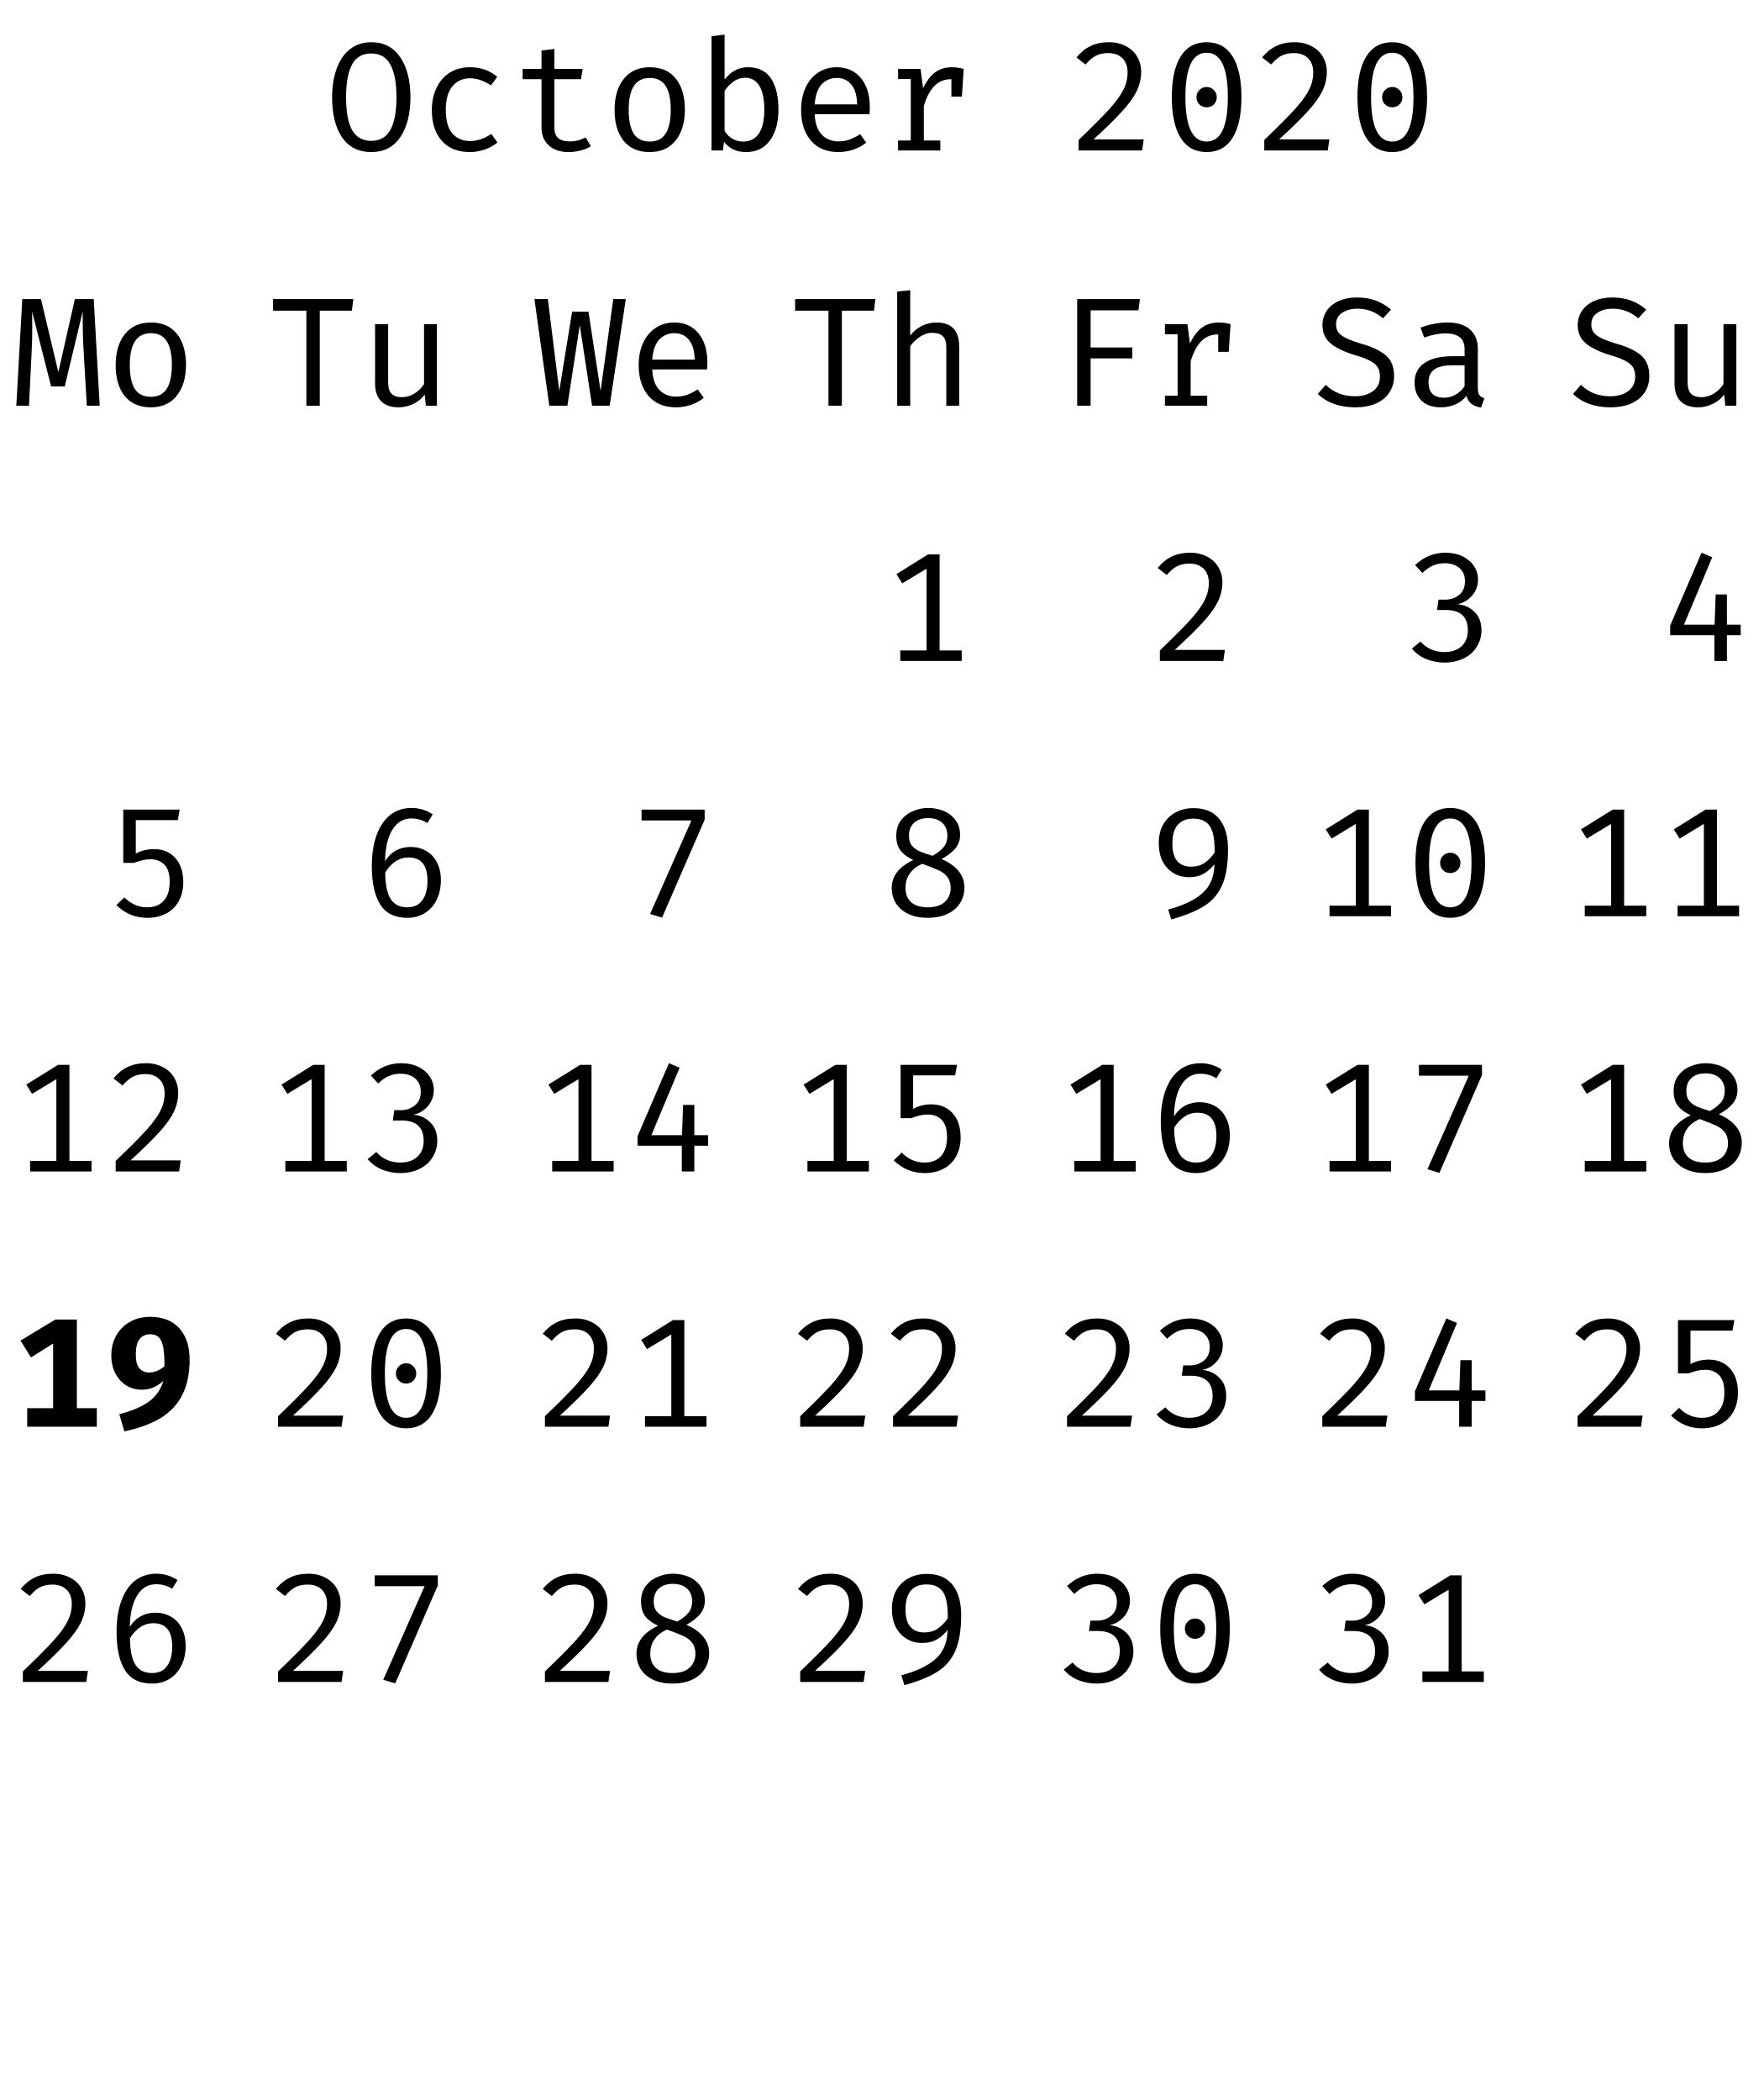
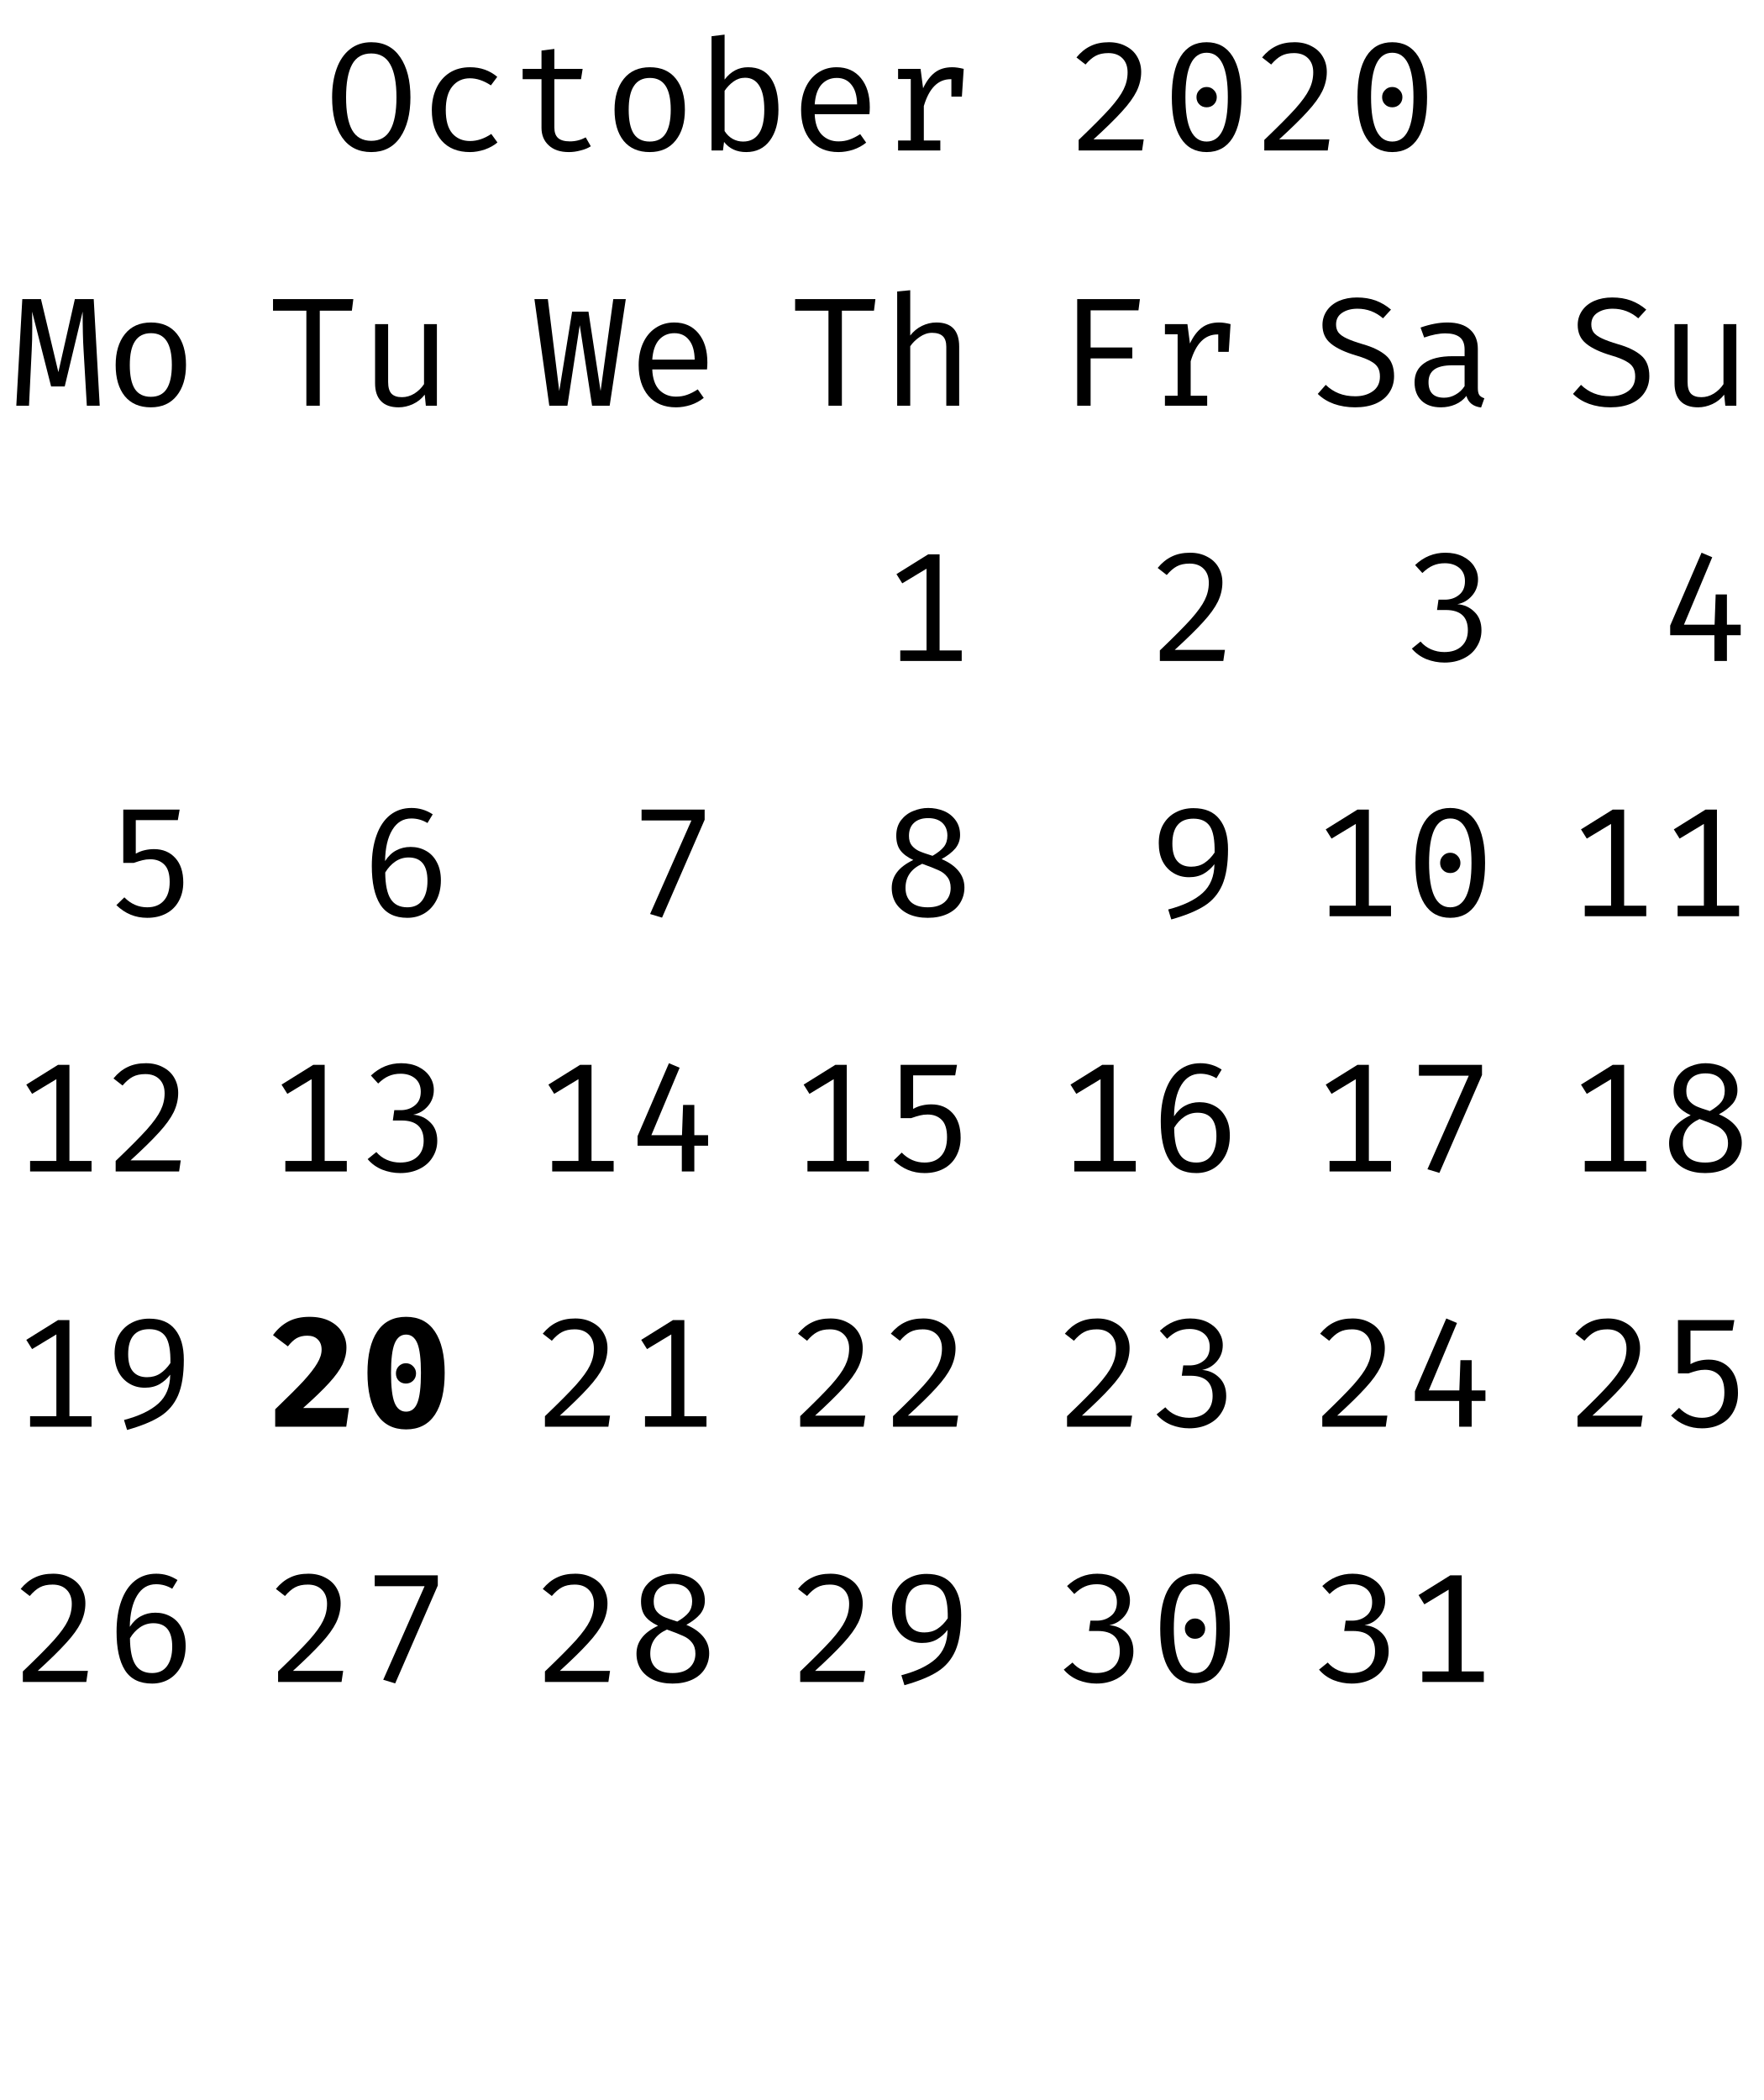
<svg xmlns="http://www.w3.org/2000/svg" xmlns:xlink="http://www.w3.org/1999/xlink" width="152pt" height="181pt" viewBox="0 0 152 181" version="1.1">
  <defs>
    <g>
      <symbol overflow="visible" id="glyph0-0">
        <path style="stroke:none;" d="M 6.797 -14 L 6.797 4.672 L 1.203 4.672 L 1.203 -14 Z M 6.078 -13.297 L 1.938 -13.297 L 1.938 3.969 L 6.078 3.969 Z M 4.094 -2.312 C 4.094 -2.207 4.055 -2.125 3.984 -2.062 C 3.922 -2.008 3.848 -1.984 3.766 -1.984 C 3.672 -1.984 3.586 -2.008 3.516 -2.062 C 3.453 -2.125 3.422 -2.207 3.422 -2.312 L 3.422 -3.422 C 3.891 -3.453 4.207 -3.539 4.375 -3.688 C 4.551 -3.832 4.641 -4.086 4.641 -4.453 C 4.641 -4.742 4.582 -4.969 4.469 -5.125 C 4.352 -5.289 4.141 -5.375 3.828 -5.375 C 3.566 -5.375 3.332 -5.32 3.125 -5.219 C 3.062 -5.195 3.004 -5.188 2.953 -5.188 C 2.859 -5.188 2.781 -5.211 2.719 -5.266 C 2.664 -5.328 2.641 -5.398 2.641 -5.484 C 2.641 -5.66 2.77 -5.789 3.031 -5.875 C 3.289 -5.969 3.57 -6.016 3.875 -6.016 C 4.406 -6.016 4.785 -5.867 5.016 -5.578 C 5.242 -5.297 5.359 -4.93 5.359 -4.484 C 5.359 -4.004 5.258 -3.633 5.062 -3.375 C 4.863 -3.125 4.539 -2.969 4.094 -2.906 Z M 3.297 -1.141 C 3.297 -1.266 3.336 -1.367 3.422 -1.453 C 3.516 -1.547 3.629 -1.594 3.766 -1.594 C 3.891 -1.594 3.992 -1.547 4.078 -1.453 C 4.172 -1.367 4.219 -1.266 4.219 -1.141 C 4.219 -0.992 4.172 -0.875 4.078 -0.781 C 3.992 -0.688 3.891 -0.641 3.766 -0.641 C 3.629 -0.641 3.516 -0.688 3.422 -0.781 C 3.336 -0.875 3.297 -0.992 3.297 -1.141 Z M 3.297 -1.141 " />
      </symbol>
      <symbol overflow="visible" id="glyph0-1">
        <path style="stroke:none;" d="M 7.375 -4.578 C 7.375 -3.148 7.082 -2.004 6.5 -1.141 C 5.914 -0.285 5.082 0.141 4 0.141 C 2.906 0.141 2.066 -0.281 1.484 -1.125 C 0.91 -1.969 0.625 -3.117 0.625 -4.578 C 0.625 -5.504 0.754 -6.328 1.016 -7.047 C 1.273 -7.766 1.656 -8.32 2.156 -8.719 C 2.664 -9.125 3.281 -9.328 4 -9.328 C 5.082 -9.328 5.914 -8.895 6.5 -8.031 C 7.082 -7.176 7.375 -6.023 7.375 -4.578 Z M 6.172 -4.578 C 6.172 -5.836 5.992 -6.781 5.641 -7.406 C 5.297 -8.039 4.75 -8.359 4 -8.359 C 3.238 -8.359 2.688 -8.039 2.344 -7.406 C 2 -6.77 1.828 -5.828 1.828 -4.578 C 1.828 -3.328 2 -2.391 2.344 -1.766 C 2.695 -1.141 3.25 -0.828 4 -0.828 C 4.75 -0.828 5.297 -1.141 5.641 -1.766 C 5.992 -2.391 6.172 -3.328 6.172 -4.578 Z M 6.172 -4.578 " />
      </symbol>
      <symbol overflow="visible" id="glyph0-2">
        <path style="stroke:none;" d="M 4.516 -0.812 C 5.129 -0.812 5.738 -1.016 6.344 -1.422 L 6.875 -0.688 C 6.582 -0.438 6.219 -0.234 5.781 -0.078 C 5.344 0.066 4.922 0.141 4.516 0.141 C 3.473 0.141 2.66 -0.18 2.078 -0.828 C 1.504 -1.484 1.219 -2.367 1.219 -3.484 C 1.219 -4.18 1.348 -4.805 1.609 -5.359 C 1.867 -5.922 2.242 -6.363 2.734 -6.688 C 3.234 -7.008 3.828 -7.172 4.516 -7.172 C 5.422 -7.172 6.203 -6.895 6.859 -6.344 L 6.312 -5.609 C 5.695 -6.016 5.094 -6.219 4.5 -6.219 C 3.875 -6.219 3.367 -5.984 2.984 -5.516 C 2.609 -5.055 2.422 -4.379 2.422 -3.484 C 2.422 -2.578 2.609 -1.906 2.984 -1.469 C 3.367 -1.031 3.879 -0.812 4.516 -0.812 Z M 4.516 -0.812 " />
      </symbol>
      <symbol overflow="visible" id="glyph0-3">
        <path style="stroke:none;" d="M 6.922 -0.359 C 6.68 -0.203 6.391 -0.082 6.047 0 C 5.703 0.094 5.363 0.141 5.031 0.141 C 4.289 0.141 3.711 -0.051 3.297 -0.438 C 2.879 -0.82 2.672 -1.328 2.672 -1.953 L 2.672 -6.141 L 1.047 -6.141 L 1.047 -7.031 L 2.672 -7.031 L 2.672 -8.609 L 3.781 -8.75 L 3.781 -7.031 L 6.219 -7.031 L 6.078 -6.141 L 3.781 -6.141 L 3.781 -1.969 C 3.781 -1.57 3.883 -1.273 4.094 -1.078 C 4.312 -0.879 4.656 -0.781 5.125 -0.781 C 5.602 -0.781 6.055 -0.895 6.484 -1.125 Z M 6.922 -0.359 " />
      </symbol>
      <symbol overflow="visible" id="glyph0-4">
        <path style="stroke:none;" d="M 4.016 -7.172 C 4.984 -7.172 5.727 -6.844 6.25 -6.188 C 6.77 -5.539 7.031 -4.648 7.031 -3.516 C 7.031 -2.41 6.766 -1.523 6.234 -0.859 C 5.703 -0.191 4.957 0.141 4 0.141 C 3.031 0.141 2.281 -0.18 1.75 -0.828 C 1.227 -1.484 0.969 -2.375 0.969 -3.5 C 0.969 -4.613 1.234 -5.504 1.766 -6.172 C 2.297 -6.836 3.047 -7.172 4.016 -7.172 Z M 4.016 -6.25 C 3.398 -6.25 2.941 -6.02 2.641 -5.562 C 2.336 -5.113 2.188 -4.426 2.188 -3.5 C 2.188 -2.582 2.332 -1.895 2.625 -1.438 C 2.926 -0.988 3.383 -0.766 4 -0.766 C 4.613 -0.766 5.066 -0.988 5.359 -1.438 C 5.66 -1.895 5.812 -2.586 5.812 -3.516 C 5.812 -4.441 5.66 -5.129 5.359 -5.578 C 5.066 -6.023 4.617 -6.25 4.016 -6.25 Z M 4.016 -6.25 " />
      </symbol>
      <symbol overflow="visible" id="glyph0-5">
        <path style="stroke:none;" d="M 2.453 -6.109 C 2.992 -6.816 3.664 -7.172 4.469 -7.172 C 5.363 -7.172 6.023 -6.848 6.453 -6.203 C 6.879 -5.566 7.094 -4.672 7.094 -3.516 C 7.094 -2.41 6.848 -1.523 6.359 -0.859 C 5.867 -0.191 5.188 0.141 4.312 0.141 C 3.5 0.141 2.863 -0.148 2.406 -0.734 L 2.312 0 L 1.328 0 L 1.328 -9.844 L 2.453 -9.984 Z M 4.047 -0.766 C 4.641 -0.766 5.094 -0.992 5.406 -1.453 C 5.719 -1.91 5.875 -2.598 5.875 -3.516 C 5.875 -4.422 5.734 -5.102 5.453 -5.562 C 5.172 -6.031 4.758 -6.266 4.219 -6.266 C 3.852 -6.266 3.52 -6.156 3.219 -5.938 C 2.926 -5.727 2.672 -5.461 2.453 -5.141 L 2.453 -1.672 C 2.641 -1.379 2.867 -1.156 3.141 -1 C 3.422 -0.844 3.723 -0.766 4.047 -0.766 Z M 4.047 -0.766 " />
      </symbol>
      <symbol overflow="visible" id="glyph0-6">
        <path style="stroke:none;" d="M 2.219 -3.125 C 2.25 -2.344 2.453 -1.754 2.828 -1.359 C 3.211 -0.973 3.691 -0.781 4.266 -0.781 C 4.609 -0.781 4.926 -0.832 5.219 -0.938 C 5.508 -1.039 5.816 -1.195 6.141 -1.406 L 6.656 -0.672 C 6.332 -0.41 5.957 -0.207 5.531 -0.062 C 5.113 0.07 4.691 0.141 4.266 0.141 C 3.254 0.141 2.461 -0.188 1.891 -0.844 C 1.328 -1.508 1.047 -2.395 1.047 -3.5 C 1.047 -4.207 1.172 -4.836 1.422 -5.391 C 1.672 -5.941 2.023 -6.375 2.484 -6.688 C 2.953 -7.008 3.492 -7.172 4.109 -7.172 C 4.992 -7.172 5.691 -6.859 6.203 -6.234 C 6.711 -5.617 6.969 -4.781 6.969 -3.719 C 6.969 -3.508 6.957 -3.312 6.938 -3.125 Z M 4.125 -6.25 C 3.582 -6.25 3.141 -6.055 2.797 -5.672 C 2.461 -5.285 2.27 -4.719 2.219 -3.969 L 5.875 -3.969 C 5.863 -4.707 5.703 -5.27 5.391 -5.656 C 5.086 -6.051 4.664 -6.25 4.125 -6.25 Z M 4.125 -6.25 " />
      </symbol>
      <symbol overflow="visible" id="glyph0-7">
        <path style="stroke:none;" d="M 6.078 -7.172 C 6.359 -7.172 6.688 -7.125 7.062 -7.031 L 6.906 -4.641 L 6 -4.641 L 6 -6.141 L 5.938 -6.141 C 4.852 -6.141 4.082 -5.367 3.625 -3.828 L 3.625 -0.859 L 5.047 -0.859 L 5.047 0 L 1.406 0 L 1.406 -0.859 L 2.5 -0.859 L 2.5 -6.156 L 1.406 -6.156 L 1.406 -7.031 L 3.344 -7.031 L 3.562 -5.359 C 3.844 -5.961 4.18 -6.414 4.578 -6.719 C 4.973 -7.02 5.473 -7.172 6.078 -7.172 Z M 6.078 -7.172 " />
      </symbol>
      <symbol overflow="visible" id="glyph0-8">
        <path style="stroke:none;" d="" />
      </symbol>
      <symbol overflow="visible" id="glyph0-9">
        <path style="stroke:none;" d="M 3.578 -9.328 C 4.141 -9.328 4.629 -9.211 5.047 -8.984 C 5.473 -8.766 5.797 -8.461 6.016 -8.078 C 6.242 -7.691 6.359 -7.254 6.359 -6.766 C 6.359 -6.203 6.227 -5.648 5.969 -5.109 C 5.707 -4.578 5.285 -3.992 4.703 -3.359 C 4.129 -2.723 3.312 -1.922 2.25 -0.953 L 6.578 -0.953 L 6.438 0 L 0.969 0 L 0.969 -0.906 C 2.164 -2.051 3.055 -2.945 3.641 -3.594 C 4.223 -4.25 4.625 -4.805 4.844 -5.266 C 5.07 -5.723 5.188 -6.211 5.188 -6.734 C 5.188 -7.242 5.039 -7.645 4.75 -7.938 C 4.457 -8.238 4.051 -8.391 3.531 -8.391 C 3.094 -8.391 2.727 -8.312 2.438 -8.156 C 2.156 -8.008 1.863 -7.758 1.562 -7.406 L 0.781 -8.016 C 1.145 -8.461 1.551 -8.789 2 -9 C 2.445 -9.219 2.973 -9.328 3.578 -9.328 Z M 3.578 -9.328 " />
      </symbol>
      <symbol overflow="visible" id="glyph0-10">
        <path style="stroke:none;" d="M 4 -9.328 C 4.977 -9.328 5.723 -8.922 6.234 -8.109 C 6.742 -7.297 7 -6.125 7 -4.594 C 7 -3.062 6.742 -1.891 6.234 -1.078 C 5.723 -0.266 4.977 0.141 4 0.141 C 3.02 0.141 2.273 -0.266 1.766 -1.078 C 1.254 -1.891 1 -3.062 1 -4.594 C 1 -6.125 1.254 -7.297 1.766 -8.109 C 2.273 -8.922 3.02 -9.328 4 -9.328 Z M 4 -8.422 C 2.781 -8.422 2.172 -7.145 2.172 -4.594 C 2.172 -2.039 2.781 -0.766 4 -0.766 C 5.219 -0.766 5.828 -2.039 5.828 -4.594 C 5.828 -7.145 5.219 -8.422 4 -8.422 Z M 4 -5.469 C 4.25 -5.469 4.457 -5.379 4.625 -5.203 C 4.789 -5.035 4.875 -4.832 4.875 -4.594 C 4.875 -4.344 4.789 -4.133 4.625 -3.969 C 4.457 -3.801 4.25 -3.719 4 -3.719 C 3.75 -3.719 3.539 -3.801 3.375 -3.969 C 3.207 -4.133 3.125 -4.344 3.125 -4.594 C 3.125 -4.832 3.207 -5.035 3.375 -5.203 C 3.539 -5.379 3.75 -5.469 4 -5.469 Z M 4 -5.469 " />
      </symbol>
      <symbol overflow="visible" id="glyph0-11">
        <path style="stroke:none;" d="M 4.562 0 L 3.406 0 L 3.406 -8.188 L 0.531 -8.188 L 0.531 -9.188 L 7.453 -9.188 L 7.328 -8.188 L 4.562 -8.188 Z M 4.562 0 " />
      </symbol>
      <symbol overflow="visible" id="glyph0-12">
        <path style="stroke:none;" d="M 2.453 -6.047 C 2.723 -6.398 3.055 -6.676 3.453 -6.875 C 3.859 -7.07 4.273 -7.172 4.703 -7.172 C 6.016 -7.172 6.672 -6.477 6.672 -5.094 L 6.672 0 L 5.562 0 L 5.562 -5.078 C 5.562 -5.492 5.461 -5.797 5.266 -5.984 C 5.066 -6.18 4.754 -6.281 4.328 -6.281 C 3.961 -6.281 3.609 -6.16 3.266 -5.922 C 2.93 -5.691 2.66 -5.426 2.453 -5.125 L 2.453 0 L 1.328 0 L 1.328 -9.844 L 2.453 -9.953 Z M 2.453 -6.047 " />
      </symbol>
      <symbol overflow="visible" id="glyph0-13">
        <path style="stroke:none;" d="M 6.891 -0.906 L 6.891 0 L 1.594 0 L 1.594 -0.906 L 3.859 -0.906 L 3.859 -7.953 L 1.766 -6.688 L 1.266 -7.484 L 4 -9.188 L 4.984 -9.188 L 4.984 -0.906 Z M 6.891 -0.906 " />
      </symbol>
      <symbol overflow="visible" id="glyph0-14">
        <path style="stroke:none;" d="M 3 -5.016 L 6.594 -5.016 L 6.594 -4.078 L 3 -4.078 L 3 0 L 1.844 0 L 1.844 -9.188 L 7.25 -9.188 L 7.125 -8.219 L 3 -8.219 Z M 3 -5.016 " />
      </symbol>
      <symbol overflow="visible" id="glyph0-15">
        <path style="stroke:none;" d="M 7.156 -2.547 C 7.156 -2.016 7.02 -1.547 6.75 -1.141 C 6.488 -0.734 6.102 -0.414 5.594 -0.188 C 5.094 0.031 4.492 0.141 3.797 0.141 C 3.129 0.141 2.52 0.039 1.969 -0.156 C 1.426 -0.352 0.961 -0.641 0.578 -1.016 L 1.266 -1.797 C 1.598 -1.473 1.973 -1.227 2.391 -1.062 C 2.805 -0.895 3.281 -0.812 3.812 -0.812 C 4.414 -0.812 4.922 -0.957 5.328 -1.25 C 5.734 -1.539 5.938 -1.961 5.938 -2.516 C 5.938 -2.828 5.879 -3.082 5.766 -3.281 C 5.648 -3.488 5.445 -3.672 5.156 -3.828 C 4.875 -3.992 4.469 -4.156 3.938 -4.312 C 2.945 -4.602 2.207 -4.945 1.719 -5.344 C 1.227 -5.738 0.984 -6.273 0.984 -6.953 C 0.984 -7.41 1.109 -7.82 1.359 -8.188 C 1.609 -8.551 1.957 -8.832 2.406 -9.031 C 2.863 -9.227 3.379 -9.328 3.953 -9.328 C 4.555 -9.328 5.098 -9.238 5.578 -9.062 C 6.055 -8.883 6.492 -8.625 6.891 -8.281 L 6.203 -7.531 C 5.566 -8.082 4.832 -8.359 4 -8.359 C 3.469 -8.359 3.023 -8.238 2.672 -8 C 2.328 -7.77 2.156 -7.438 2.156 -7 C 2.156 -6.727 2.223 -6.5 2.359 -6.312 C 2.504 -6.125 2.742 -5.953 3.078 -5.797 C 3.41 -5.641 3.875 -5.473 4.469 -5.297 C 5.32 -5.055 5.984 -4.734 6.453 -4.328 C 6.922 -3.93 7.156 -3.336 7.156 -2.547 Z M 7.156 -2.547 " />
      </symbol>
      <symbol overflow="visible" id="glyph0-16">
        <path style="stroke:none;" d="M 6.375 -1.531 C 6.375 -1.258 6.414 -1.055 6.5 -0.922 C 6.594 -0.797 6.738 -0.703 6.938 -0.641 L 6.656 0.156 C 5.977 0.07 5.555 -0.258 5.391 -0.844 C 5.141 -0.52 4.82 -0.273 4.438 -0.109 C 4.062 0.055 3.645 0.141 3.188 0.141 C 2.477 0.141 1.922 -0.051 1.516 -0.438 C 1.117 -0.832 0.922 -1.359 0.922 -2.016 C 0.922 -2.734 1.203 -3.285 1.766 -3.672 C 2.328 -4.066 3.141 -4.266 4.203 -4.266 L 5.234 -4.266 L 5.234 -4.844 C 5.234 -5.332 5.094 -5.688 4.812 -5.906 C 4.531 -6.125 4.117 -6.234 3.578 -6.234 C 3.035 -6.234 2.426 -6.113 1.75 -5.875 L 1.438 -6.734 C 2.258 -7.023 3.031 -7.172 3.75 -7.172 C 4.602 -7.172 5.254 -6.969 5.703 -6.562 C 6.148 -6.164 6.375 -5.613 6.375 -4.906 Z M 3.469 -0.688 C 3.812 -0.688 4.141 -0.773 4.453 -0.953 C 4.773 -1.129 5.035 -1.375 5.234 -1.688 L 5.234 -3.484 L 4.219 -3.484 C 3.477 -3.484 2.941 -3.359 2.609 -3.109 C 2.285 -2.867 2.125 -2.508 2.125 -2.031 C 2.125 -1.133 2.57 -0.688 3.469 -0.688 Z M 3.469 -0.688 " />
      </symbol>
      <symbol overflow="visible" id="glyph0-17">
        <path style="stroke:none;" d="M 3.578 -9.328 C 4.141 -9.328 4.633 -9.223 5.062 -9.016 C 5.488 -8.805 5.816 -8.523 6.047 -8.172 C 6.273 -7.828 6.391 -7.445 6.391 -7.031 C 6.391 -6.488 6.219 -6.02 5.875 -5.625 C 5.531 -5.227 5.109 -4.984 4.609 -4.891 C 5.191 -4.848 5.68 -4.629 6.078 -4.234 C 6.484 -3.848 6.688 -3.316 6.688 -2.641 C 6.688 -2.117 6.551 -1.645 6.281 -1.219 C 6.02 -0.789 5.645 -0.457 5.156 -0.219 C 4.676 0.02 4.125 0.141 3.5 0.141 C 2.957 0.141 2.438 0.039 1.938 -0.156 C 1.438 -0.363 1.02 -0.664 0.688 -1.062 L 1.438 -1.672 C 1.688 -1.379 1.988 -1.156 2.344 -1 C 2.707 -0.844 3.086 -0.766 3.484 -0.766 C 4.117 -0.766 4.613 -0.93 4.969 -1.266 C 5.332 -1.598 5.516 -2.055 5.516 -2.641 C 5.516 -3.805 4.879 -4.391 3.609 -4.391 L 2.859 -4.391 L 2.984 -5.281 L 3.531 -5.281 C 4.008 -5.281 4.414 -5.414 4.75 -5.688 C 5.094 -5.957 5.266 -6.352 5.266 -6.875 C 5.266 -7.363 5.102 -7.742 4.781 -8.016 C 4.457 -8.285 4.039 -8.422 3.531 -8.422 C 3.145 -8.422 2.801 -8.352 2.5 -8.219 C 2.207 -8.094 1.906 -7.879 1.594 -7.578 L 0.969 -8.266 C 1.719 -8.973 2.586 -9.328 3.578 -9.328 Z M 3.578 -9.328 " />
      </symbol>
      <symbol overflow="visible" id="glyph0-18">
        <path style="stroke:none;" d="M 2.453 -2.047 C 2.453 -1.586 2.547 -1.254 2.734 -1.047 C 2.93 -0.836 3.234 -0.734 3.641 -0.734 C 4.016 -0.734 4.375 -0.836 4.719 -1.047 C 5.062 -1.266 5.336 -1.535 5.547 -1.859 L 5.547 -7.031 L 6.656 -7.031 L 6.656 0 L 5.703 0 L 5.609 -0.953 C 5.336 -0.598 5 -0.328 4.594 -0.141 C 4.188 0.047 3.773 0.141 3.359 0.141 C 2.691 0.141 2.188 -0.035 1.844 -0.391 C 1.5 -0.742 1.328 -1.254 1.328 -1.922 L 1.328 -7.031 L 2.453 -7.031 Z M 2.453 -2.047 " />
      </symbol>
      <symbol overflow="visible" id="glyph0-19">
        <path style="stroke:none;" d="M 7.031 -2.219 L 5.844 -2.219 L 5.844 0 L 4.766 0 L 4.766 -2.219 L 0.953 -2.219 L 0.953 -3.047 L 3.656 -9.328 L 4.578 -8.938 L 2.141 -3.125 L 4.781 -3.125 L 4.875 -5.734 L 5.844 -5.734 L 5.844 -3.125 L 7.031 -3.125 Z M 7.031 -2.219 " />
      </symbol>
      <symbol overflow="visible" id="glyph0-20">
        <path style="stroke:none;" d="M 7.594 0 L 6.484 0 L 6.203 -4.797 C 6.148 -5.641 6.125 -6.742 6.125 -8.109 L 4.578 -1.656 L 3.406 -1.656 L 1.766 -8.109 C 1.773 -7.797 1.781 -7.375 1.781 -6.844 C 1.781 -6.02 1.766 -5.336 1.734 -4.797 L 1.5 0 L 0.406 0 L 0.922 -9.188 L 2.531 -9.188 L 4.031 -2.891 L 5.453 -9.188 L 7.078 -9.188 Z M 7.594 0 " />
      </symbol>
      <symbol overflow="visible" id="glyph0-21">
        <path style="stroke:none;" d="M 6.328 -8.281 L 2.703 -8.281 L 2.703 -5.391 C 2.961 -5.535 3.219 -5.633 3.469 -5.688 C 3.727 -5.75 4 -5.781 4.281 -5.781 C 5.039 -5.781 5.648 -5.523 6.109 -5.016 C 6.566 -4.516 6.797 -3.812 6.797 -2.906 C 6.797 -2.301 6.664 -1.766 6.406 -1.297 C 6.156 -0.836 5.797 -0.484 5.328 -0.234 C 4.859 0.016 4.312 0.141 3.688 0.141 C 2.664 0.141 1.781 -0.223 1.031 -0.953 L 1.719 -1.625 C 2.281 -1.051 2.938 -0.766 3.688 -0.766 C 4.301 -0.766 4.773 -0.953 5.109 -1.328 C 5.453 -1.703 5.625 -2.242 5.625 -2.953 C 5.625 -3.641 5.473 -4.133 5.172 -4.438 C 4.867 -4.75 4.461 -4.906 3.953 -4.906 C 3.711 -4.906 3.492 -4.879 3.297 -4.828 C 3.109 -4.785 2.852 -4.707 2.531 -4.594 L 1.625 -4.594 L 1.625 -9.188 L 6.484 -9.188 Z M 6.328 -8.281 " />
      </symbol>
      <symbol overflow="visible" id="glyph0-22">
        <path style="stroke:none;" d="M 4.391 -5.969 C 4.879 -5.969 5.316 -5.859 5.703 -5.641 C 6.098 -5.43 6.41 -5.109 6.641 -4.672 C 6.879 -4.242 7 -3.719 7 -3.094 C 7 -2.438 6.867 -1.859 6.609 -1.359 C 6.348 -0.867 6 -0.492 5.562 -0.234 C 5.133 0.016 4.648 0.141 4.109 0.141 C 3.035 0.141 2.254 -0.242 1.766 -1.016 C 1.285 -1.785 1.047 -2.891 1.047 -4.328 C 1.047 -5.336 1.18 -6.219 1.453 -6.969 C 1.723 -7.727 2.113 -8.312 2.625 -8.719 C 3.145 -9.125 3.758 -9.328 4.469 -9.328 C 5.133 -9.328 5.742 -9.145 6.297 -8.781 L 5.844 -8.031 C 5.414 -8.289 4.953 -8.422 4.453 -8.422 C 3.754 -8.422 3.207 -8.094 2.812 -7.438 C 2.414 -6.781 2.207 -5.883 2.188 -4.75 C 2.469 -5.176 2.789 -5.484 3.156 -5.672 C 3.52 -5.867 3.93 -5.969 4.391 -5.969 Z M 4.109 -0.766 C 4.672 -0.766 5.098 -0.961 5.391 -1.359 C 5.691 -1.766 5.844 -2.328 5.844 -3.047 C 5.844 -4.391 5.301 -5.062 4.219 -5.062 C 3.789 -5.062 3.406 -4.941 3.062 -4.703 C 2.727 -4.473 2.441 -4.16 2.203 -3.766 C 2.211 -2.723 2.367 -1.961 2.672 -1.484 C 2.973 -1.004 3.453 -0.766 4.109 -0.766 Z M 4.109 -0.766 " />
      </symbol>
      <symbol overflow="visible" id="glyph0-23">
        <path style="stroke:none;" d="M 6.547 0 L 5.031 0 L 3.969 -6.938 L 2.906 0 L 1.344 0 L 0.062 -9.188 L 1.219 -9.188 L 2.203 -1.266 L 3.312 -8.109 L 4.719 -8.109 L 5.766 -1.266 L 6.859 -9.188 L 7.938 -9.188 Z M 6.547 0 " />
      </symbol>
      <symbol overflow="visible" id="glyph0-24">
        <path style="stroke:none;" d="M 2.031 -0.188 L 5.594 -8.25 L 1.297 -8.25 L 1.297 -9.188 L 6.734 -9.188 L 6.734 -8.312 L 3.062 0.125 Z M 2.031 -0.188 " />
      </symbol>
      <symbol overflow="visible" id="glyph0-25">
        <path style="stroke:none;" d="M 6.75 -7 C 6.75 -6.562 6.613 -6.176 6.344 -5.844 C 6.07 -5.52 5.676 -5.211 5.156 -4.922 C 5.781 -4.66 6.266 -4.32 6.609 -3.906 C 6.953 -3.488 7.125 -3.008 7.125 -2.469 C 7.125 -1.969 6.992 -1.516 6.734 -1.109 C 6.484 -0.711 6.117 -0.406 5.641 -0.188 C 5.16 0.031 4.602 0.141 3.969 0.141 C 3.332 0.141 2.773 0.031 2.297 -0.188 C 1.828 -0.414 1.469 -0.723 1.219 -1.109 C 0.977 -1.504 0.859 -1.945 0.859 -2.438 C 0.859 -3.457 1.477 -4.258 2.719 -4.844 C 2.207 -5.082 1.832 -5.363 1.594 -5.688 C 1.363 -6.008 1.25 -6.426 1.25 -6.938 C 1.25 -7.457 1.383 -7.898 1.656 -8.266 C 1.938 -8.629 2.285 -8.895 2.703 -9.062 C 3.129 -9.238 3.562 -9.328 4 -9.328 C 4.469 -9.328 4.91 -9.242 5.328 -9.078 C 5.742 -8.91 6.082 -8.648 6.344 -8.297 C 6.613 -7.941 6.75 -7.508 6.75 -7 Z M 2.344 -6.922 C 2.344 -6.578 2.422 -6.305 2.578 -6.109 C 2.734 -5.91 2.938 -5.75 3.188 -5.625 C 3.445 -5.508 3.844 -5.367 4.375 -5.203 C 4.82 -5.461 5.145 -5.719 5.344 -5.969 C 5.551 -6.227 5.656 -6.551 5.656 -6.938 C 5.656 -7.406 5.508 -7.773 5.219 -8.047 C 4.926 -8.316 4.52 -8.453 4 -8.453 C 3.477 -8.453 3.07 -8.316 2.781 -8.047 C 2.488 -7.785 2.344 -7.41 2.344 -6.922 Z M 5.938 -2.438 C 5.938 -2.832 5.836 -3.148 5.641 -3.391 C 5.453 -3.641 5.195 -3.832 4.875 -3.969 C 4.562 -4.113 4.098 -4.297 3.484 -4.516 C 2.523 -4.078 2.047 -3.383 2.047 -2.438 C 2.047 -1.914 2.207 -1.504 2.531 -1.203 C 2.863 -0.91 3.344 -0.766 3.969 -0.766 C 4.594 -0.766 5.078 -0.914 5.422 -1.219 C 5.766 -1.531 5.938 -1.938 5.938 -2.438 Z M 5.938 -2.438 " />
      </symbol>
      <symbol overflow="visible" id="glyph0-26">
        <path style="stroke:none;" d="M 3.859 -9.312 C 4.859 -9.312 5.602 -9 6.094 -8.375 C 6.594 -7.758 6.844 -6.891 6.844 -5.766 C 6.844 -4.484 6.676 -3.457 6.344 -2.688 C 6.008 -1.926 5.5 -1.328 4.812 -0.891 C 4.125 -0.453 3.172 -0.062 1.953 0.281 L 1.688 -0.578 C 3 -0.922 3.988 -1.395 4.656 -2 C 5.32 -2.602 5.66 -3.43 5.672 -4.484 C 5.43 -4.16 5.129 -3.891 4.766 -3.672 C 4.398 -3.461 3.973 -3.359 3.484 -3.359 C 2.984 -3.359 2.535 -3.477 2.141 -3.719 C 1.742 -3.957 1.43 -4.297 1.203 -4.734 C 0.984 -5.172 0.875 -5.691 0.875 -6.297 C 0.875 -6.93 1.004 -7.473 1.266 -7.922 C 1.535 -8.379 1.895 -8.723 2.344 -8.953 C 2.789 -9.191 3.297 -9.312 3.859 -9.312 Z M 3.672 -4.266 C 4.098 -4.266 4.473 -4.367 4.797 -4.578 C 5.129 -4.797 5.426 -5.098 5.688 -5.484 C 5.707 -6.555 5.57 -7.312 5.281 -7.75 C 4.988 -8.188 4.516 -8.406 3.859 -8.406 C 3.254 -8.406 2.801 -8.223 2.5 -7.859 C 2.195 -7.492 2.047 -6.957 2.047 -6.25 C 2.047 -5.57 2.188 -5.07 2.469 -4.75 C 2.75 -4.426 3.148 -4.266 3.672 -4.266 Z M 3.672 -4.266 " />
      </symbol>
      <symbol overflow="visible" id="glyph1-0">
        <path style="stroke:none;" d="M 6.797 -14 L 6.797 4.672 L 1.203 4.672 L 1.203 -14 Z M 6.078 -13.297 L 1.938 -13.297 L 1.938 3.969 L 6.078 3.969 Z M 4.094 -2.312 C 4.094 -2.207 4.055 -2.125 3.984 -2.062 C 3.922 -2.008 3.848 -1.984 3.766 -1.984 C 3.672 -1.984 3.586 -2.008 3.516 -2.062 C 3.453 -2.125 3.422 -2.207 3.422 -2.312 L 3.422 -3.422 C 3.891 -3.453 4.207 -3.539 4.375 -3.688 C 4.551 -3.832 4.641 -4.086 4.641 -4.453 C 4.641 -4.742 4.582 -4.969 4.469 -5.125 C 4.352 -5.289 4.141 -5.375 3.828 -5.375 C 3.566 -5.375 3.332 -5.32 3.125 -5.219 C 3.062 -5.195 3.004 -5.188 2.953 -5.188 C 2.859 -5.188 2.781 -5.211 2.719 -5.266 C 2.664 -5.328 2.641 -5.398 2.641 -5.484 C 2.641 -5.66 2.77 -5.789 3.031 -5.875 C 3.289 -5.969 3.57 -6.016 3.875 -6.016 C 4.406 -6.016 4.785 -5.867 5.016 -5.578 C 5.242 -5.297 5.359 -4.93 5.359 -4.484 C 5.359 -4.004 5.258 -3.633 5.062 -3.375 C 4.863 -3.125 4.539 -2.969 4.094 -2.906 Z M 3.297 -1.141 C 3.297 -1.266 3.336 -1.367 3.422 -1.453 C 3.516 -1.547 3.629 -1.594 3.766 -1.594 C 3.891 -1.594 3.992 -1.547 4.078 -1.453 C 4.172 -1.367 4.219 -1.266 4.219 -1.141 C 4.219 -0.992 4.172 -0.875 4.078 -0.781 C 3.992 -0.688 3.891 -0.641 3.766 -0.641 C 3.629 -0.641 3.516 -0.688 3.422 -0.781 C 3.336 -0.875 3.297 -0.992 3.297 -1.141 Z M 3.297 -1.141 " />
      </symbol>
      <symbol overflow="visible" id="glyph1-1">
-         <path style="stroke:none;" d="M 7.344 -1.594 L 7.344 0 L 1.344 0 L 1.344 -1.594 L 3.578 -1.594 L 3.578 -7.172 L 1.672 -5.969 L 0.766 -7.422 L 3.766 -9.234 L 5.625 -9.234 L 5.625 -1.594 Z M 7.344 -1.594 " />
+         <path style="stroke:none;" d="M 3.672 -9.469 C 4.348 -9.469 4.926 -9.348 5.406 -9.109 C 5.883 -8.867 6.242 -8.547 6.484 -8.141 C 6.734 -7.742 6.859 -7.305 6.859 -6.828 C 6.859 -6.316 6.742 -5.828 6.516 -5.359 C 6.285 -4.891 5.906 -4.363 5.375 -3.781 C 4.844 -3.195 4.094 -2.473 3.125 -1.609 L 7.078 -1.609 L 6.844 0 L 0.719 0 L 0.719 -1.5 C 1.812 -2.551 2.629 -3.367 3.172 -3.953 C 3.711 -4.547 4.102 -5.051 4.344 -5.469 C 4.594 -5.883 4.719 -6.273 4.719 -6.641 C 4.719 -7.016 4.609 -7.305 4.391 -7.516 C 4.18 -7.734 3.879 -7.844 3.484 -7.844 C 3.129 -7.844 2.82 -7.77 2.562 -7.625 C 2.312 -7.477 2.062 -7.242 1.812 -6.922 L 0.531 -7.891 C 0.895 -8.398 1.332 -8.789 1.844 -9.062 C 2.352 -9.332 2.961 -9.469 3.672 -9.469 Z M 3.672 -9.469 " />
      </symbol>
      <symbol overflow="visible" id="glyph1-2">
-         <path style="stroke:none;" d="M 3.938 -9.469 C 5.039 -9.469 5.883 -9.133 6.469 -8.469 C 7.051 -7.812 7.344 -6.914 7.344 -5.781 C 7.344 -4.602 7.141 -3.602 6.734 -2.781 C 6.336 -1.969 5.727 -1.301 4.906 -0.781 C 4.082 -0.27 3.02 0.125 1.719 0.406 L 1.281 -1.078 C 2.383 -1.359 3.238 -1.723 3.844 -2.172 C 4.457 -2.629 4.867 -3.219 5.078 -3.938 C 4.797 -3.695 4.504 -3.508 4.203 -3.375 C 3.898 -3.25 3.566 -3.188 3.203 -3.188 C 2.723 -3.188 2.281 -3.312 1.875 -3.562 C 1.477 -3.812 1.164 -4.16 0.938 -4.609 C 0.707 -5.055 0.594 -5.566 0.594 -6.141 C 0.594 -6.797 0.738 -7.375 1.031 -7.875 C 1.32 -8.383 1.719 -8.773 2.219 -9.047 C 2.727 -9.328 3.301 -9.469 3.938 -9.469 Z M 2.703 -6.203 C 2.703 -5.672 2.805 -5.281 3.016 -5.031 C 3.223 -4.789 3.504 -4.672 3.859 -4.672 C 4.305 -4.672 4.742 -4.848 5.172 -5.203 C 5.18 -5.867 5.148 -6.395 5.078 -6.781 C 5.016 -7.176 4.895 -7.473 4.719 -7.672 C 4.539 -7.867 4.281 -7.969 3.938 -7.969 C 3.539 -7.969 3.234 -7.82 3.016 -7.531 C 2.805 -7.25 2.703 -6.805 2.703 -6.203 Z M 2.703 -6.203 " />
+         <path style="stroke:none;" d="M 4 -9.469 C 5.094 -9.469 5.922 -9.047 6.484 -8.203 C 7.047 -7.359 7.328 -6.172 7.328 -4.641 C 7.328 -3.086 7.047 -1.883 6.484 -1.031 C 5.922 -0.188 5.094 0.234 4 0.234 C 2.906 0.234 2.078 -0.188 1.516 -1.031 C 0.953 -1.883 0.672 -3.086 0.672 -4.641 C 0.672 -6.172 0.953 -7.359 1.516 -8.203 C 2.078 -9.047 2.906 -9.469 4 -9.469 Z M 4 -7.938 C 3.551 -7.938 3.223 -7.68 3.016 -7.172 C 2.805 -6.66 2.703 -5.816 2.703 -4.641 C 2.703 -3.422 2.805 -2.555 3.016 -2.047 C 3.223 -1.547 3.551 -1.297 4 -1.297 C 4.445 -1.297 4.77 -1.547 4.969 -2.047 C 5.176 -2.555 5.281 -3.422 5.281 -4.641 C 5.281 -5.836 5.176 -6.688 4.969 -7.188 C 4.758 -7.688 4.438 -7.938 4 -7.938 Z M 3.984 -5.469 C 4.234 -5.469 4.441 -5.379 4.609 -5.203 C 4.773 -5.035 4.859 -4.832 4.859 -4.594 C 4.859 -4.344 4.773 -4.133 4.609 -3.969 C 4.441 -3.801 4.234 -3.719 3.984 -3.719 C 3.734 -3.719 3.523 -3.801 3.359 -3.969 C 3.203 -4.133 3.125 -4.344 3.125 -4.594 C 3.125 -4.832 3.203 -5.035 3.359 -5.203 C 3.523 -5.379 3.734 -5.469 3.984 -5.469 Z M 3.984 -5.469 " />
      </symbol>
    </g>
  </defs>
  <g id="surface2">
    <g style="fill:rgb(0%,0%,0%);fill-opacity:1;">
      <use xlink:href="#glyph0-1" x="28" y="12.967" />
      <use xlink:href="#glyph0-2" x="36" y="12.967" />
      <use xlink:href="#glyph0-3" x="44" y="12.967" />
      <use xlink:href="#glyph0-4" x="52" y="12.967" />
      <use xlink:href="#glyph0-5" x="60" y="12.967" />
      <use xlink:href="#glyph0-6" x="68" y="12.967" />
      <use xlink:href="#glyph0-7" x="76" y="12.967" />
      <use xlink:href="#glyph0-8" x="84" y="12.967" />
      <use xlink:href="#glyph0-9" x="92" y="12.967" />
      <use xlink:href="#glyph0-10" x="100" y="12.967" />
      <use xlink:href="#glyph0-9" x="108" y="12.967" />
      <use xlink:href="#glyph0-10" x="116" y="12.967" />
    </g>
    <g style="fill:rgb(0%,0%,0%);fill-opacity:1;">
      <use xlink:href="#glyph0-11" x="68" y="34.967" />
      <use xlink:href="#glyph0-12" x="76" y="34.967" />
    </g>
    <g style="fill:rgb(0%,0%,0%);fill-opacity:1;">
      <use xlink:href="#glyph0-8" x="68" y="56.967" />
      <use xlink:href="#glyph0-13" x="76" y="56.967" />
    </g>
    <g style="fill:rgb(0%,0%,0%);fill-opacity:1;">
      <use xlink:href="#glyph0-14" x="91" y="34.967" />
      <use xlink:href="#glyph0-7" x="99" y="34.967" />
    </g>
    <g style="fill:rgb(0%,0%,0%);fill-opacity:1;">
      <use xlink:href="#glyph0-8" x="91" y="56.967" />
      <use xlink:href="#glyph0-9" x="99" y="56.967" />
    </g>
    <g style="fill:rgb(0%,0%,0%);fill-opacity:1;">
      <use xlink:href="#glyph0-15" x="113" y="34.967" />
      <use xlink:href="#glyph0-16" x="121" y="34.967" />
    </g>
    <g style="fill:rgb(0%,0%,0%);fill-opacity:1;">
      <use xlink:href="#glyph0-8" x="113" y="56.967" />
      <use xlink:href="#glyph0-17" x="121" y="56.967" />
    </g>
    <g style="fill:rgb(0%,0%,0%);fill-opacity:1;">
      <use xlink:href="#glyph0-15" x="135" y="34.967" />
      <use xlink:href="#glyph0-18" x="143" y="34.967" />
    </g>
    <g style="fill:rgb(0%,0%,0%);fill-opacity:1;">
      <use xlink:href="#glyph0-8" x="135" y="56.967" />
      <use xlink:href="#glyph0-19" x="143" y="56.967" />
    </g>
    <g style="fill:rgb(0%,0%,0%);fill-opacity:1;">
      <use xlink:href="#glyph0-20" x="1" y="34.967" />
      <use xlink:href="#glyph0-4" x="9" y="34.967" />
    </g>
    <g style="fill:rgb(0%,0%,0%);fill-opacity:1;">
      <use xlink:href="#glyph0-8" x="1" y="78.967" />
      <use xlink:href="#glyph0-21" x="9" y="78.967" />
    </g>
    <g style="fill:rgb(0%,0%,0%);fill-opacity:1;">
      <use xlink:href="#glyph0-11" x="23" y="34.967" />
      <use xlink:href="#glyph0-18" x="31" y="34.967" />
    </g>
    <g style="fill:rgb(0%,0%,0%);fill-opacity:1;">
      <use xlink:href="#glyph0-8" x="23" y="78.967" />
      <use xlink:href="#glyph0-22" x="31" y="78.967" />
    </g>
    <g style="fill:rgb(0%,0%,0%);fill-opacity:1;">
      <use xlink:href="#glyph0-23" x="46" y="34.967" />
      <use xlink:href="#glyph0-6" x="54" y="34.967" />
    </g>
    <g style="fill:rgb(0%,0%,0%);fill-opacity:1;">
      <use xlink:href="#glyph0-8" x="46" y="78.967" />
      <use xlink:href="#glyph0-24" x="54" y="78.967" />
    </g>
    <g style="fill:rgb(0%,0%,0%);fill-opacity:1;">
      <use xlink:href="#glyph0-8" x="68" y="78.967" />
      <use xlink:href="#glyph0-25" x="76" y="78.967" />
    </g>
    <g style="fill:rgb(0%,0%,0%);fill-opacity:1;">
      <use xlink:href="#glyph0-8" x="91" y="78.967" />
      <use xlink:href="#glyph0-26" x="99" y="78.967" />
    </g>
    <g style="fill:rgb(0%,0%,0%);fill-opacity:1;">
      <use xlink:href="#glyph0-13" x="113" y="78.967" />
      <use xlink:href="#glyph0-10" x="121" y="78.967" />
    </g>
    <g style="fill:rgb(0%,0%,0%);fill-opacity:1;">
      <use xlink:href="#glyph0-13" x="135" y="78.967" />
      <use xlink:href="#glyph0-13" x="143" y="78.967" />
    </g>
    <g style="fill:rgb(0%,0%,0%);fill-opacity:1;">
      <use xlink:href="#glyph0-13" x="1" y="100.967" />
      <use xlink:href="#glyph0-9" x="9" y="100.967" />
    </g>
    <g style="fill:rgb(0%,0%,0%);fill-opacity:1;">
      <use xlink:href="#glyph0-13" x="23" y="100.967" />
      <use xlink:href="#glyph0-17" x="31" y="100.967" />
    </g>
    <g style="fill:rgb(0%,0%,0%);fill-opacity:1;">
      <use xlink:href="#glyph0-13" x="46" y="100.967" />
      <use xlink:href="#glyph0-19" x="54" y="100.967" />
    </g>
    <g style="fill:rgb(0%,0%,0%);fill-opacity:1;">
      <use xlink:href="#glyph0-13" x="68" y="100.967" />
      <use xlink:href="#glyph0-21" x="76" y="100.967" />
    </g>
    <g style="fill:rgb(0%,0%,0%);fill-opacity:1;">
      <use xlink:href="#glyph0-13" x="91" y="100.967" />
      <use xlink:href="#glyph0-22" x="99" y="100.967" />
    </g>
    <g style="fill:rgb(0%,0%,0%);fill-opacity:1;">
      <use xlink:href="#glyph0-13" x="113" y="100.967" />
      <use xlink:href="#glyph0-24" x="121" y="100.967" />
    </g>
    <g style="fill:rgb(0%,0%,0%);fill-opacity:1;">
      <use xlink:href="#glyph0-13" x="135" y="100.967" />
      <use xlink:href="#glyph0-25" x="143" y="100.967" />
    </g>
    <g style="fill:rgb(0%,0%,0%);fill-opacity:1;">
-       <use xlink:href="#glyph1-1" x="1" y="122.967" />
-       <use xlink:href="#glyph1-2" x="9" y="122.967" />
-     </g>
-     <g style="fill:rgb(0%,0%,0%);fill-opacity:1;">
-       <use xlink:href="#glyph0-9" x="23" y="122.967" />
-       <use xlink:href="#glyph0-10" x="31" y="122.967" />
+       <use xlink:href="#glyph0-13" x="1" y="122.967" />
+       <use xlink:href="#glyph0-26" x="9" y="122.967" />
+     </g>
+     <g style="fill:rgb(0%,0%,0%);fill-opacity:1;">
+       <use xlink:href="#glyph1-1" x="23" y="122.967" />
+       <use xlink:href="#glyph1-2" x="31" y="122.967" />
    </g>
    <g style="fill:rgb(0%,0%,0%);fill-opacity:1;">
      <use xlink:href="#glyph0-9" x="46" y="122.967" />
      <use xlink:href="#glyph0-13" x="54" y="122.967" />
    </g>
    <g style="fill:rgb(0%,0%,0%);fill-opacity:1;">
      <use xlink:href="#glyph0-9" x="68" y="122.967" />
      <use xlink:href="#glyph0-9" x="76" y="122.967" />
    </g>
    <g style="fill:rgb(0%,0%,0%);fill-opacity:1;">
      <use xlink:href="#glyph0-9" x="91" y="122.967" />
      <use xlink:href="#glyph0-17" x="99" y="122.967" />
    </g>
    <g style="fill:rgb(0%,0%,0%);fill-opacity:1;">
      <use xlink:href="#glyph0-9" x="113" y="122.967" />
      <use xlink:href="#glyph0-19" x="121" y="122.967" />
    </g>
    <g style="fill:rgb(0%,0%,0%);fill-opacity:1;">
      <use xlink:href="#glyph0-9" x="135" y="122.967" />
      <use xlink:href="#glyph0-21" x="143" y="122.967" />
    </g>
    <g style="fill:rgb(0%,0%,0%);fill-opacity:1;">
      <use xlink:href="#glyph0-9" x="1" y="144.967" />
      <use xlink:href="#glyph0-22" x="9" y="144.967" />
    </g>
    <g style="fill:rgb(0%,0%,0%);fill-opacity:1;">
      <use xlink:href="#glyph0-9" x="23" y="144.967" />
      <use xlink:href="#glyph0-24" x="31" y="144.967" />
    </g>
    <g style="fill:rgb(0%,0%,0%);fill-opacity:1;">
      <use xlink:href="#glyph0-9" x="46" y="144.967" />
      <use xlink:href="#glyph0-25" x="54" y="144.967" />
    </g>
    <g style="fill:rgb(0%,0%,0%);fill-opacity:1;">
      <use xlink:href="#glyph0-9" x="68" y="144.967" />
      <use xlink:href="#glyph0-26" x="76" y="144.967" />
    </g>
    <g style="fill:rgb(0%,0%,0%);fill-opacity:1;">
      <use xlink:href="#glyph0-17" x="91" y="144.967" />
      <use xlink:href="#glyph0-10" x="99" y="144.967" />
    </g>
    <g style="fill:rgb(0%,0%,0%);fill-opacity:1;">
      <use xlink:href="#glyph0-17" x="113" y="144.967" />
      <use xlink:href="#glyph0-13" x="121" y="144.967" />
    </g>
  </g>
</svg>
